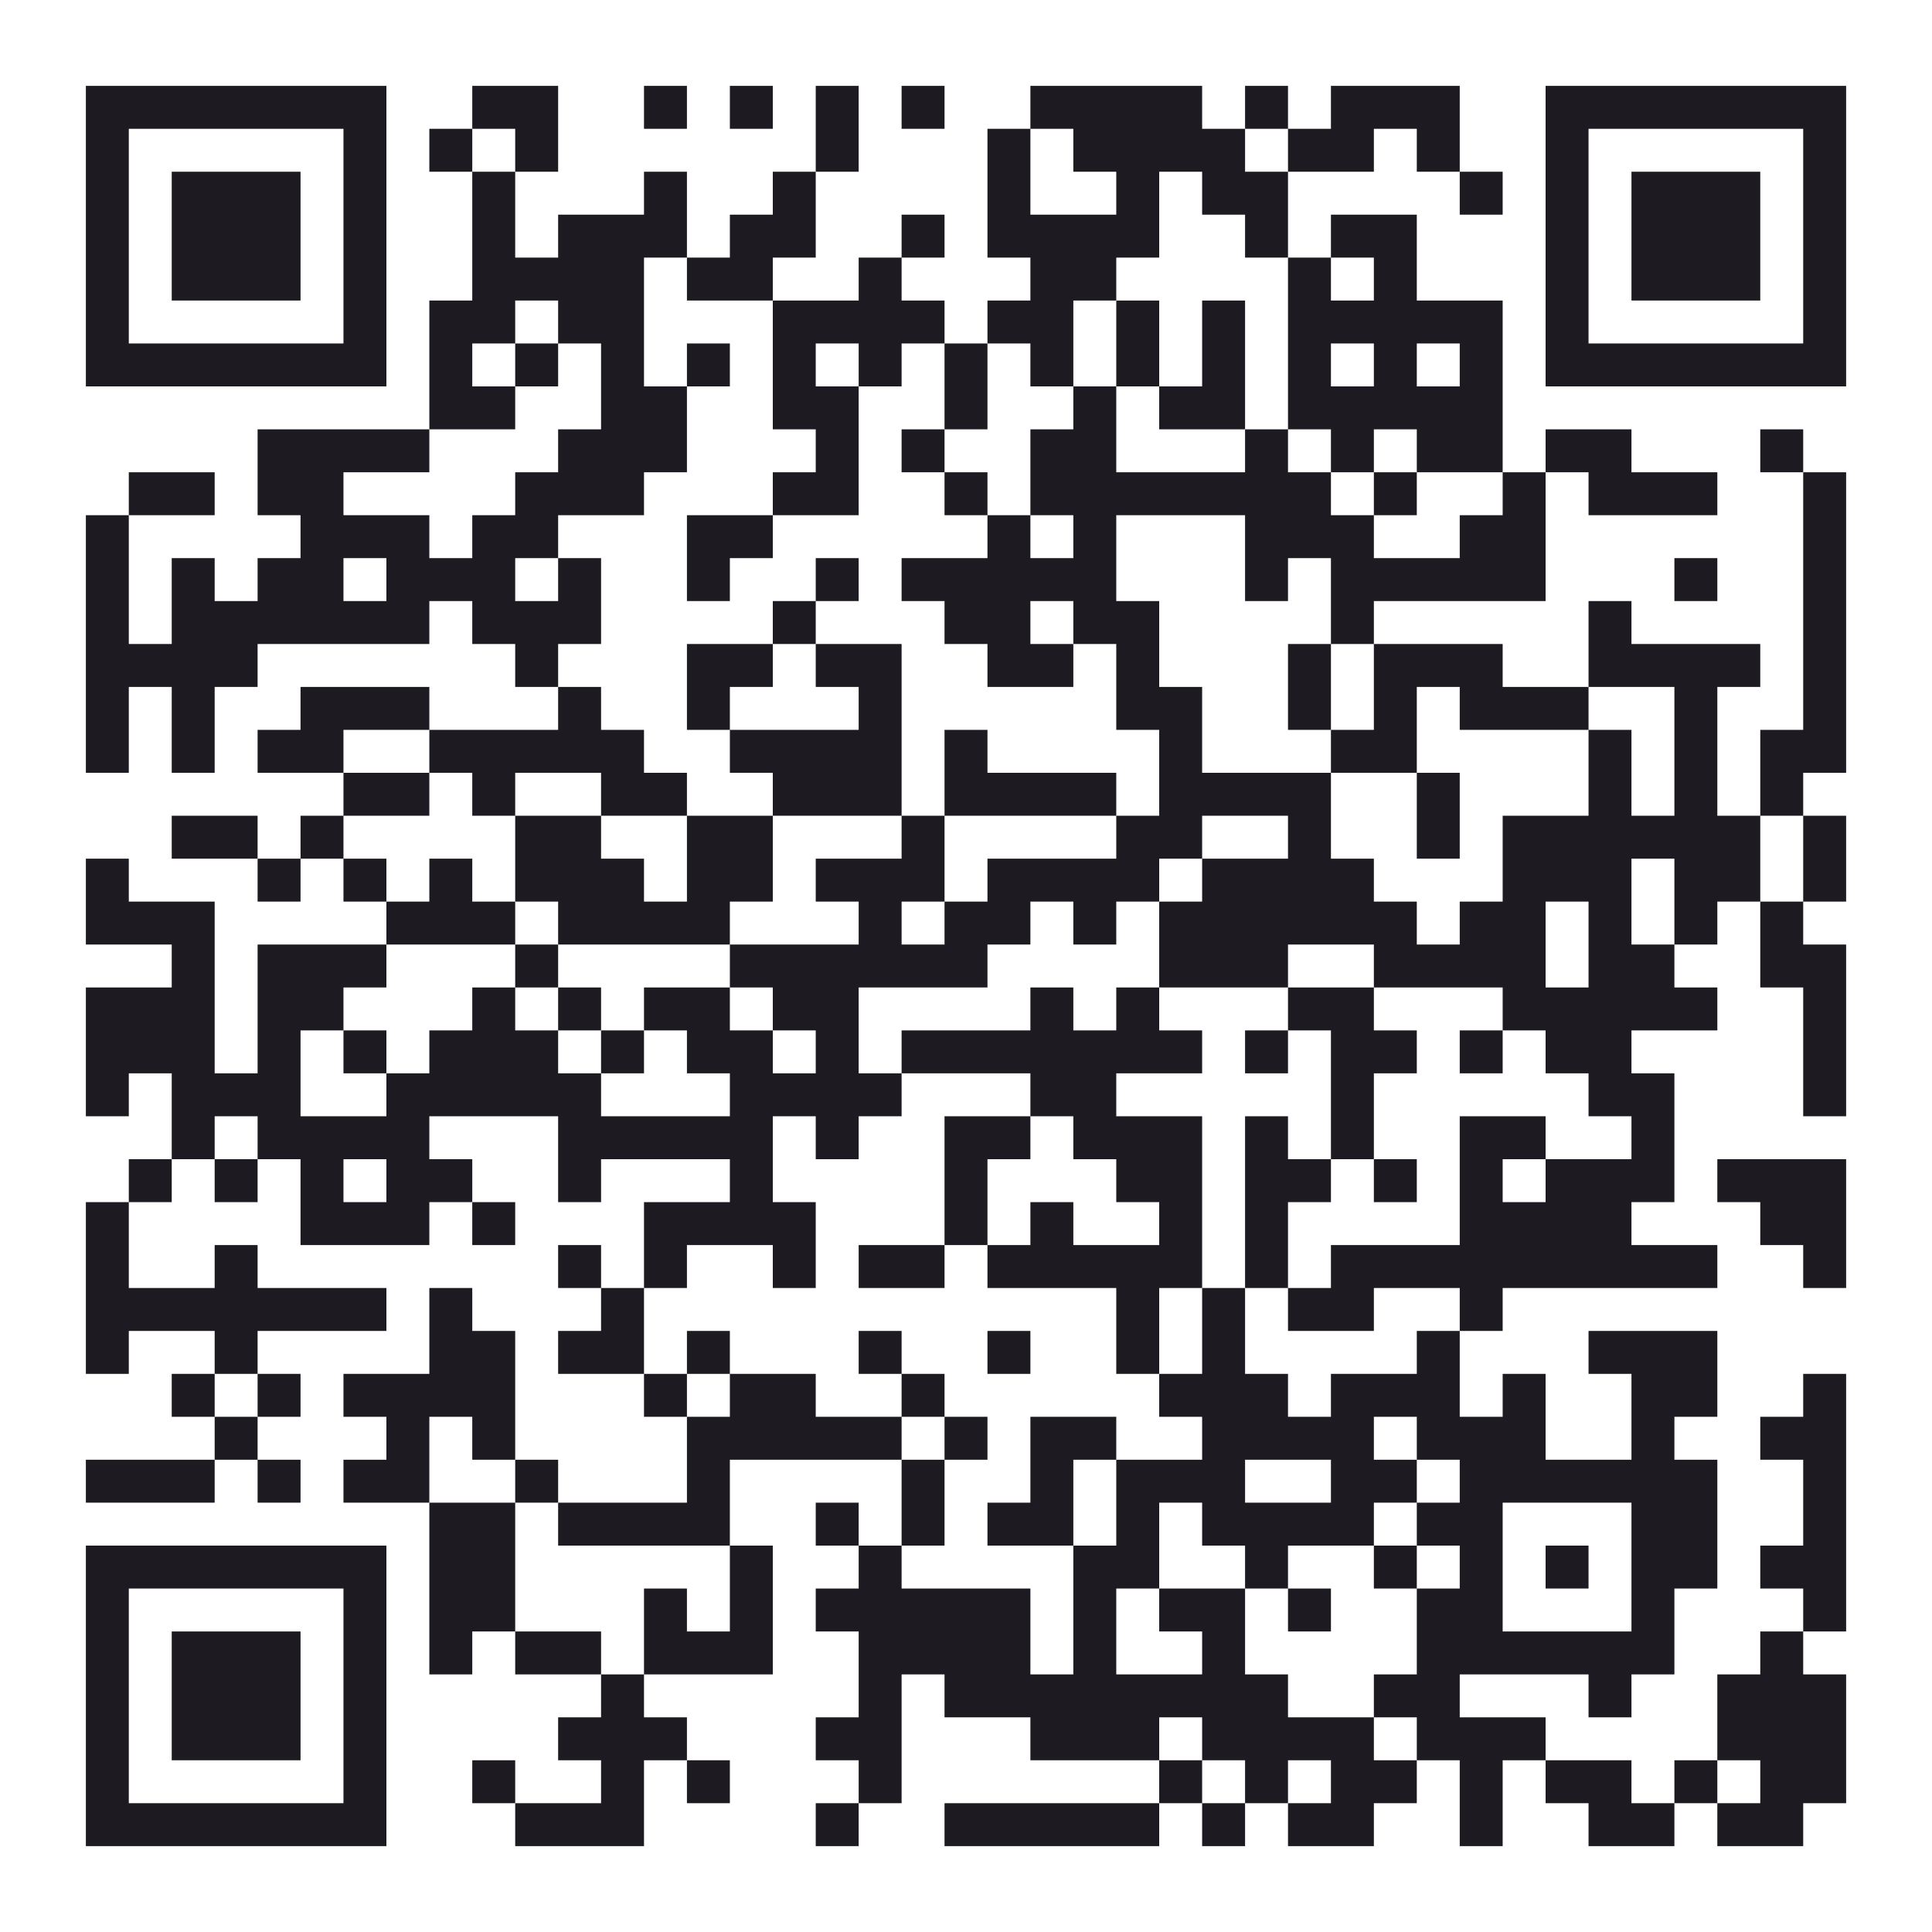
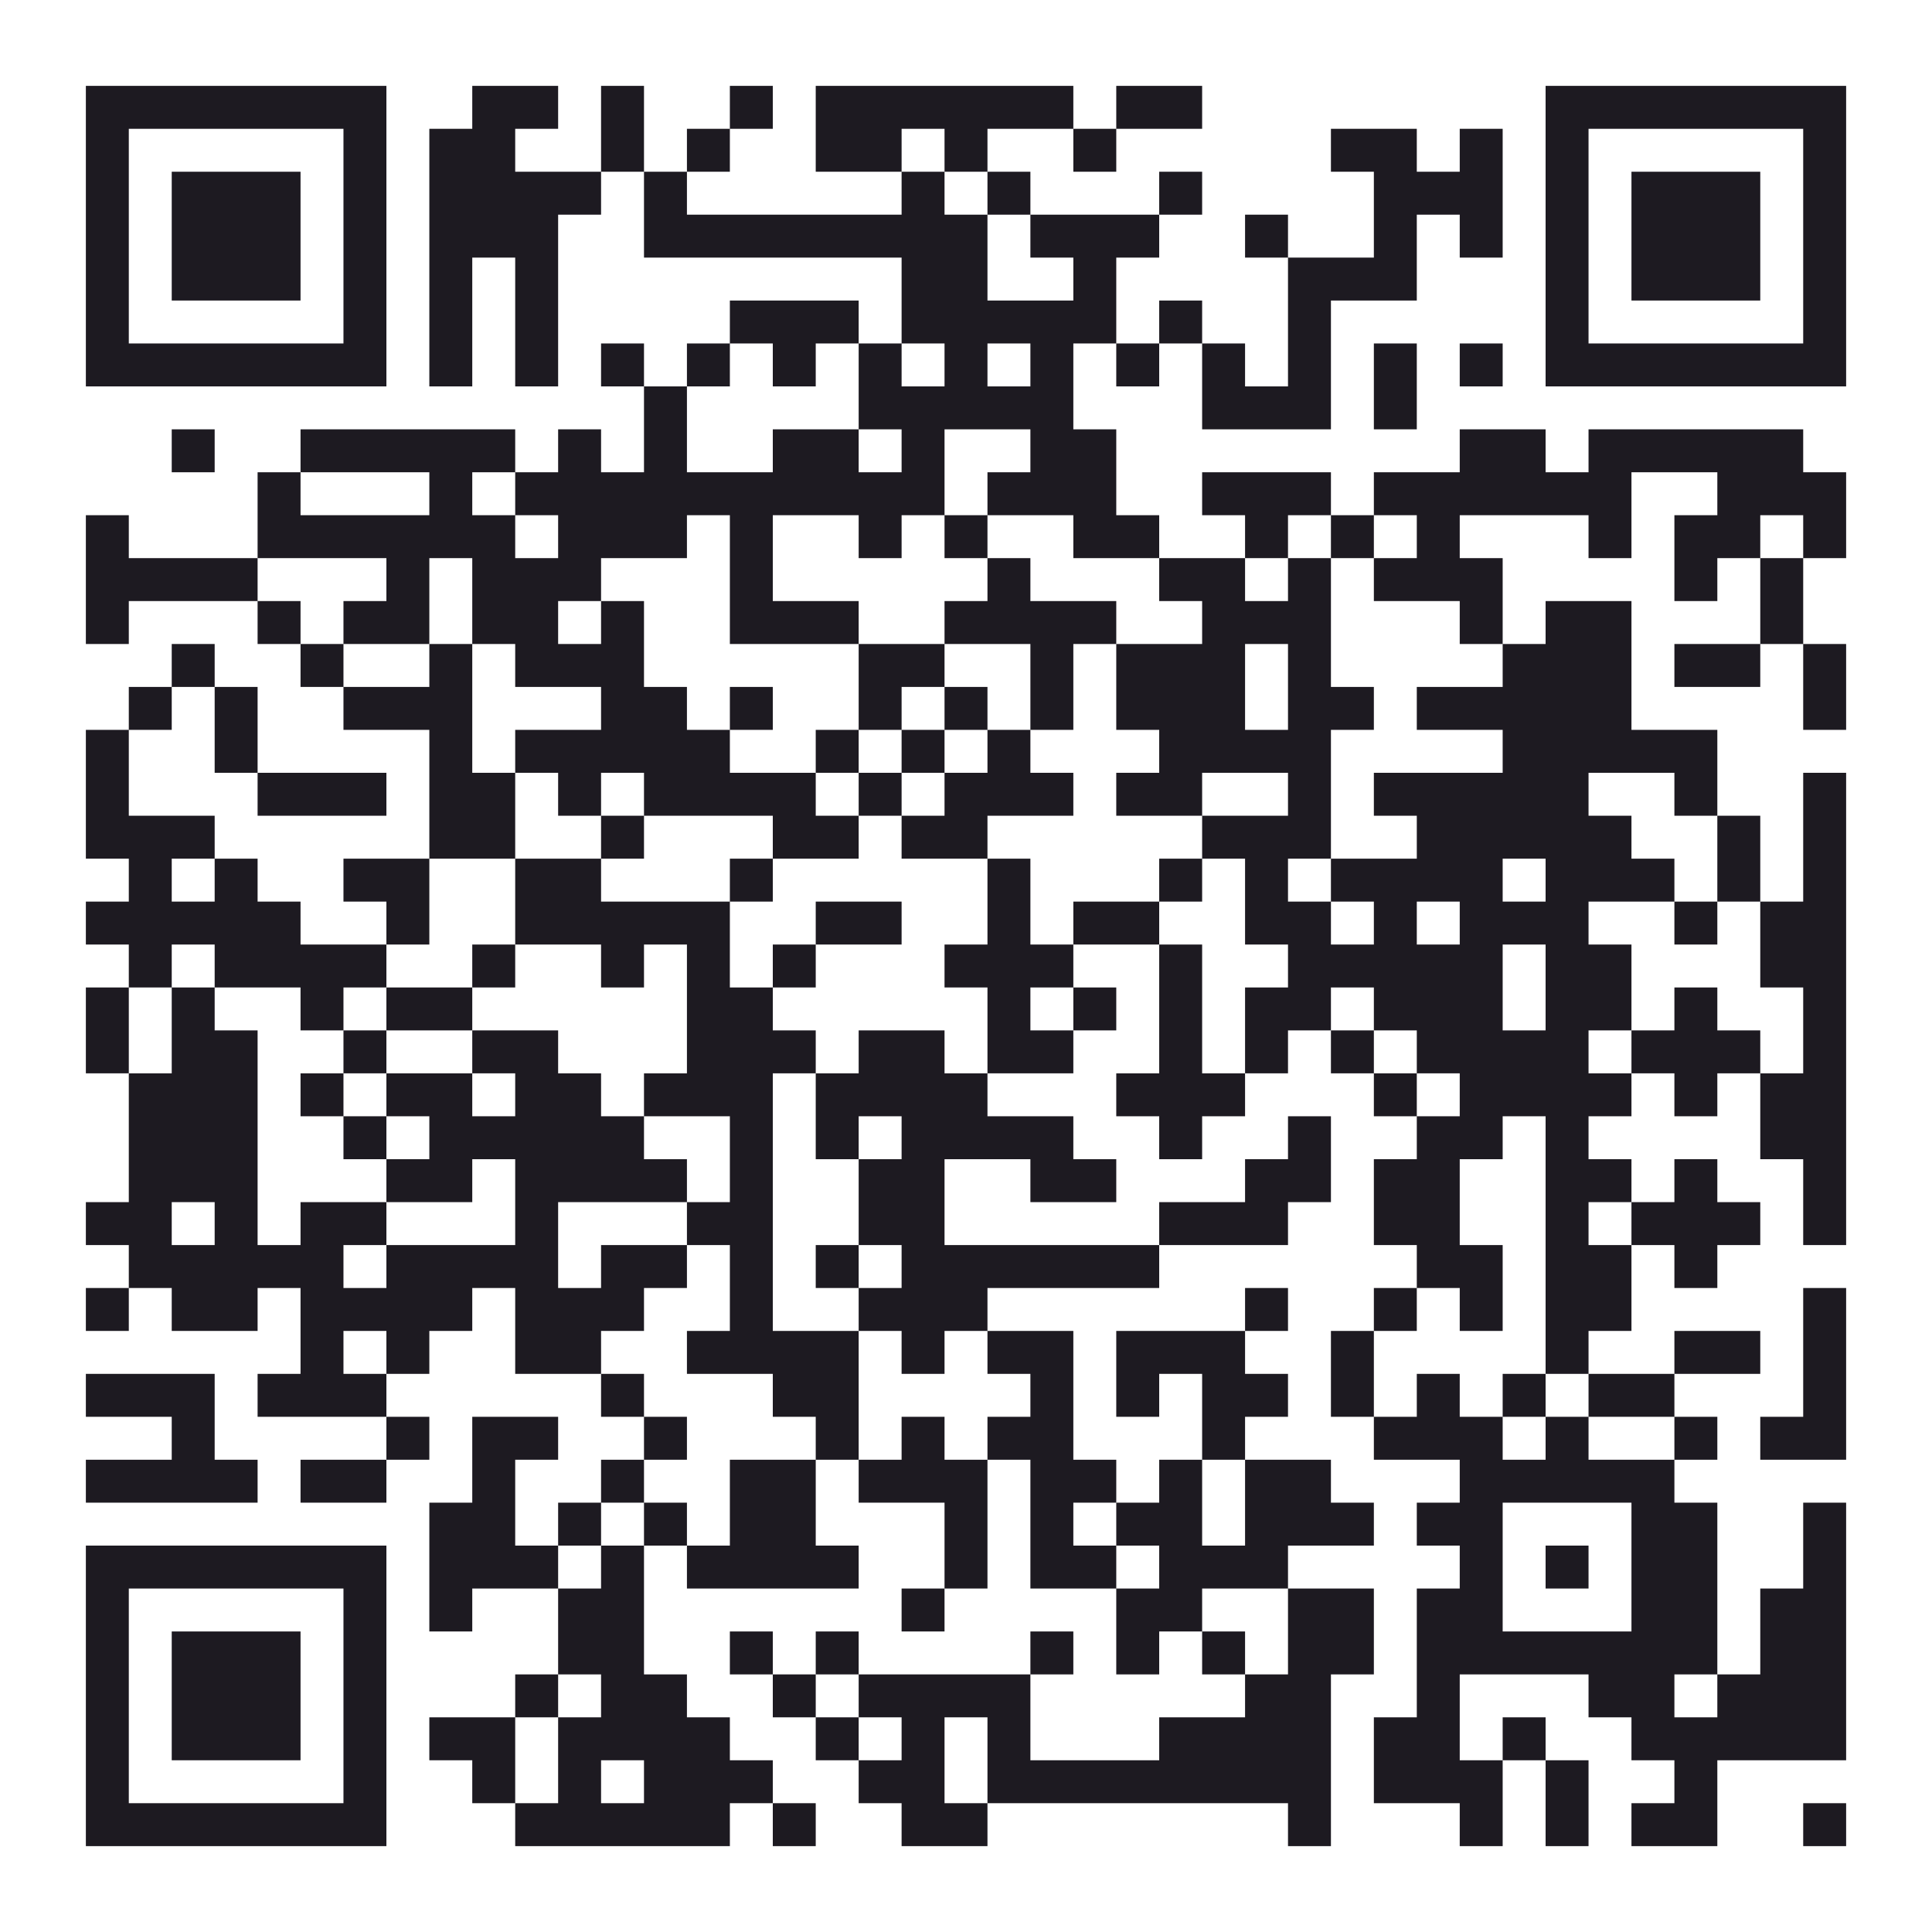
<svg xmlns="http://www.w3.org/2000/svg" width="540" height="540" class="segno">
  <g transform="scale(12)">
    <path fill="#fff" d="M0 0h45v45h-45z" />
-     <path class="qrline" stroke="#1d1a21" d="M2 2.5h7m2 0h2m2 0h1m1 0h1m1 0h1m1 0h1m2 0h4m1 0h1m1 0h3m2 0h7m-41 1h1m5 0h1m1 0h1m1 0h1m6 0h1m3 0h1m1 0h4m1 0h2m1 0h1m2 0h1m5 0h1m-41 1h1m1 0h3m1 0h1m2 0h1m3 0h1m2 0h1m4 0h1m2 0h1m1 0h2m4 0h1m1 0h1m1 0h3m1 0h1m-41 1h1m1 0h3m1 0h1m2 0h1m1 0h3m1 0h2m2 0h1m1 0h4m2 0h1m1 0h2m3 0h1m1 0h3m1 0h1m-41 1h1m1 0h3m1 0h1m2 0h4m1 0h2m2 0h1m3 0h2m4 0h1m1 0h1m3 0h1m1 0h3m1 0h1m-41 1h1m5 0h1m1 0h2m1 0h2m3 0h4m1 0h2m1 0h1m1 0h1m1 0h5m1 0h1m5 0h1m-41 1h7m1 0h1m1 0h1m1 0h1m1 0h1m1 0h1m1 0h1m1 0h1m1 0h1m1 0h1m1 0h1m1 0h1m1 0h1m1 0h1m1 0h7m-33 1h2m2 0h2m2 0h2m2 0h1m2 0h1m1 0h2m1 0h5m-29 1h4m3 0h3m3 0h1m1 0h1m2 0h2m3 0h1m1 0h1m1 0h2m1 0h2m3 0h1m-39 1h2m1 0h2m4 0h3m3 0h2m2 0h1m1 0h7m1 0h1m2 0h1m1 0h3m2 0h1m-41 1h1m4 0h3m1 0h2m3 0h2m5 0h1m1 0h1m3 0h3m2 0h2m6 0h1m-41 1h1m1 0h1m1 0h2m1 0h3m1 0h1m2 0h1m2 0h1m1 0h5m3 0h1m1 0h5m3 0h1m2 0h1m-41 1h1m1 0h6m1 0h3m4 0h1m3 0h2m1 0h2m4 0h1m5 0h1m4 0h1m-41 1h4m6 0h1m3 0h2m1 0h2m2 0h2m1 0h1m3 0h1m1 0h3m2 0h4m1 0h1m-41 1h1m1 0h1m2 0h3m3 0h1m2 0h1m3 0h1m5 0h2m2 0h1m1 0h1m1 0h3m2 0h1m2 0h1m-41 1h1m1 0h1m1 0h2m2 0h5m2 0h4m1 0h1m4 0h1m3 0h2m4 0h1m1 0h1m1 0h2m-35 1h2m1 0h1m2 0h2m2 0h3m1 0h4m1 0h4m2 0h1m3 0h1m1 0h1m1 0h1m-38 1h2m1 0h1m4 0h2m2 0h2m3 0h1m4 0h2m2 0h1m2 0h1m1 0h6m1 0h1m-41 1h1m3 0h1m1 0h1m1 0h1m1 0h3m1 0h2m1 0h3m1 0h4m1 0h4m3 0h3m1 0h2m1 0h1m-41 1h3m4 0h3m1 0h4m3 0h1m1 0h2m1 0h1m1 0h6m1 0h2m1 0h1m1 0h1m1 0h1m-38 1h1m1 0h3m3 0h1m4 0h6m4 0h3m2 0h4m1 0h2m2 0h2m-41 1h3m1 0h2m3 0h1m1 0h1m1 0h2m1 0h2m4 0h1m1 0h1m3 0h2m3 0h5m2 0h1m-41 1h3m1 0h1m1 0h1m1 0h3m1 0h1m1 0h2m1 0h1m1 0h7m1 0h1m1 0h2m1 0h1m1 0h2m4 0h1m-41 1h1m1 0h3m2 0h5m3 0h4m3 0h2m5 0h1m5 0h2m3 0h1m-39 1h1m1 0h4m3 0h5m1 0h1m2 0h2m1 0h3m1 0h1m1 0h1m2 0h2m2 0h1m-36 1h1m1 0h1m1 0h1m1 0h2m2 0h1m3 0h1m4 0h1m3 0h2m1 0h2m1 0h1m1 0h1m1 0h3m1 0h3m-41 1h1m4 0h3m1 0h1m3 0h4m3 0h1m1 0h1m2 0h1m1 0h1m4 0h4m3 0h2m-41 1h1m2 0h1m7 0h1m1 0h1m2 0h1m1 0h2m1 0h5m1 0h1m1 0h9m2 0h1m-41 1h7m1 0h1m3 0h1m11 0h1m1 0h1m1 0h2m2 0h1m-33 1h1m2 0h1m4 0h2m1 0h2m1 0h1m3 0h1m2 0h1m2 0h1m1 0h1m4 0h1m3 0h3m-36 1h1m1 0h1m1 0h4m3 0h1m1 0h2m2 0h1m5 0h3m1 0h3m1 0h1m2 0h2m2 0h1m-38 1h1m3 0h1m1 0h1m4 0h5m1 0h1m1 0h2m2 0h4m1 0h3m2 0h1m2 0h2m-41 1h3m1 0h1m1 0h2m2 0h1m3 0h1m4 0h1m2 0h1m1 0h3m2 0h2m1 0h6m2 0h1m-33 1h2m1 0h4m2 0h1m1 0h1m1 0h2m1 0h1m1 0h4m1 0h2m3 0h2m2 0h1m-41 1h7m1 0h2m5 0h1m2 0h1m4 0h2m2 0h1m2 0h1m1 0h1m1 0h1m1 0h2m1 0h2m-41 1h1m5 0h1m1 0h2m3 0h1m1 0h1m1 0h5m1 0h1m1 0h2m1 0h1m2 0h2m3 0h1m3 0h1m-41 1h1m1 0h3m1 0h1m1 0h1m1 0h2m1 0h3m2 0h4m1 0h1m2 0h1m4 0h6m2 0h1m-40 1h1m1 0h3m1 0h1m5 0h1m5 0h1m1 0h8m2 0h2m3 0h1m2 0h3m-41 1h1m1 0h3m1 0h1m4 0h3m3 0h2m3 0h3m1 0h4m1 0h3m4 0h3m-41 1h1m5 0h1m2 0h1m2 0h1m1 0h1m3 0h1m6 0h1m1 0h1m1 0h2m1 0h1m1 0h2m1 0h1m1 0h2m-41 1h7m3 0h3m4 0h1m2 0h5m1 0h1m1 0h2m2 0h1m2 0h2m1 0h2" />
+     <path class="qrline" stroke="#1d1a21" d="M2 2.5h7m2 0h2m1 0h1m2 0h1m1 0h6m1 0h2m8 0h7m-41 1h1m5 0h1m1 0h2m2 0h1m1 0h1m2 0h2m1 0h1m2 0h1m5 0h2m1 0h1m1 0h1m5 0h1m-41 1h1m1 0h3m1 0h1m1 0h4m1 0h1m5 0h1m1 0h1m3 0h1m4 0h3m1 0h1m1 0h3m1 0h1m-41 1h1m1 0h3m1 0h1m1 0h3m2 0h8m1 0h3m2 0h1m2 0h1m1 0h1m1 0h1m1 0h3m1 0h1m-41 1h1m1 0h3m1 0h1m1 0h1m1 0h1m8 0h2m2 0h1m4 0h3m3 0h1m1 0h3m1 0h1m-41 1h1m5 0h1m1 0h1m1 0h1m4 0h3m1 0h5m1 0h1m2 0h1m5 0h1m5 0h1m-41 1h7m1 0h1m1 0h1m1 0h1m1 0h1m1 0h1m1 0h1m1 0h1m1 0h1m1 0h1m1 0h1m1 0h1m1 0h1m1 0h1m1 0h7m-28 1h1m4 0h5m3 0h3m1 0h1m-29 1h1m2 0h5m1 0h1m1 0h1m2 0h2m1 0h1m2 0h2m8 0h2m1 0h5m-36 1h1m3 0h1m1 0h10m1 0h3m2 0h3m1 0h6m2 0h3m-41 1h1m3 0h6m1 0h3m1 0h1m2 0h1m1 0h1m2 0h2m2 0h1m1 0h1m1 0h1m3 0h1m1 0h2m1 0h1m-41 1h4m3 0h1m1 0h3m3 0h1m5 0h1m3 0h2m1 0h1m1 0h3m4 0h1m1 0h1m-40 1h1m3 0h1m1 0h2m1 0h2m1 0h1m2 0h3m2 0h4m2 0h3m3 0h1m1 0h2m3 0h1m-38 1h1m2 0h1m2 0h1m1 0h3m5 0h2m2 0h1m1 0h3m1 0h1m4 0h3m1 0h2m1 0h1m-40 1h1m1 0h1m2 0h3m3 0h2m1 0h1m2 0h1m1 0h1m1 0h1m1 0h3m1 0h2m1 0h5m4 0h1m-41 1h1m2 0h1m4 0h1m1 0h5m2 0h1m1 0h1m1 0h1m3 0h4m4 0h5m-38 1h1m3 0h3m1 0h2m1 0h1m1 0h4m1 0h1m1 0h3m1 0h2m2 0h1m1 0h5m2 0h1m2 0h1m-41 1h3m5 0h2m2 0h1m3 0h2m1 0h2m5 0h3m2 0h5m2 0h1m1 0h1m-40 1h1m1 0h1m2 0h2m2 0h2m3 0h1m5 0h1m3 0h1m1 0h1m1 0h4m1 0h3m1 0h1m1 0h1m-41 1h5m2 0h1m2 0h5m2 0h2m2 0h1m1 0h2m2 0h2m1 0h1m1 0h3m2 0h1m1 0h2m-40 1h1m1 0h4m2 0h1m2 0h1m1 0h1m1 0h1m3 0h3m2 0h1m2 0h5m1 0h2m3 0h2m-41 1h1m1 0h1m2 0h1m1 0h2m5 0h2m5 0h1m1 0h1m1 0h1m1 0h2m1 0h3m1 0h2m1 0h1m2 0h1m-41 1h1m1 0h2m2 0h1m2 0h2m3 0h3m1 0h2m1 0h2m2 0h1m1 0h1m1 0h1m1 0h4m1 0h3m1 0h1m-40 1h3m1 0h1m1 0h2m1 0h2m1 0h3m1 0h4m3 0h3m3 0h1m1 0h4m1 0h1m1 0h2m-40 1h3m2 0h1m1 0h5m2 0h1m1 0h1m1 0h4m2 0h1m2 0h1m2 0h2m1 0h1m4 0h2m-40 1h3m3 0h2m1 0h4m1 0h1m2 0h2m2 0h2m3 0h2m1 0h2m2 0h2m1 0h1m2 0h1m-41 1h2m1 0h1m1 0h2m3 0h1m3 0h2m2 0h2m5 0h3m2 0h2m2 0h1m1 0h3m1 0h1m-40 1h5m1 0h4m1 0h2m1 0h1m1 0h1m1 0h6m6 0h2m1 0h2m1 0h1m-38 1h1m1 0h2m1 0h4m1 0h3m2 0h1m2 0h3m6 0h1m2 0h1m1 0h1m1 0h2m4 0h1m-36 1h1m1 0h1m2 0h2m2 0h4m1 0h1m1 0h2m1 0h3m2 0h1m4 0h1m2 0h2m1 0h1m-41 1h3m1 0h3m5 0h1m3 0h2m4 0h1m1 0h1m1 0h2m1 0h1m1 0h1m1 0h1m1 0h2m3 0h1m-39 1h1m4 0h1m1 0h2m2 0h1m3 0h1m1 0h1m1 0h2m3 0h1m3 0h3m1 0h1m2 0h1m1 0h2m-41 1h4m1 0h2m2 0h1m2 0h1m2 0h2m1 0h3m1 0h2m1 0h1m1 0h2m3 0h5m-29 1h2m1 0h1m1 0h1m1 0h2m3 0h1m1 0h1m1 0h2m1 0h3m1 0h2m3 0h2m2 0h1m-41 1h7m1 0h3m1 0h1m1 0h4m2 0h1m1 0h2m1 0h3m4 0h1m1 0h1m1 0h2m2 0h1m-41 1h1m5 0h1m1 0h1m2 0h2m6 0h1m4 0h2m2 0h2m1 0h2m3 0h2m1 0h2m-41 1h1m1 0h3m1 0h1m4 0h2m2 0h1m1 0h1m4 0h1m1 0h1m1 0h1m1 0h2m1 0h7m1 0h2m-41 1h1m1 0h3m1 0h1m3 0h1m1 0h2m2 0h1m1 0h4m5 0h2m2 0h1m3 0h2m1 0h3m-41 1h1m1 0h3m1 0h1m1 0h2m1 0h4m2 0h1m1 0h1m1 0h1m3 0h4m1 0h2m1 0h1m2 0h5m-41 1h1m5 0h1m2 0h1m1 0h1m1 0h3m2 0h2m1 0h8m1 0h3m1 0h1m2 0h1m-38 1h7m3 0h5m1 0h1m2 0h2m7 0h1m3 0h1m1 0h1m1 0h2m2 0h1" />
  </g>
</svg>
